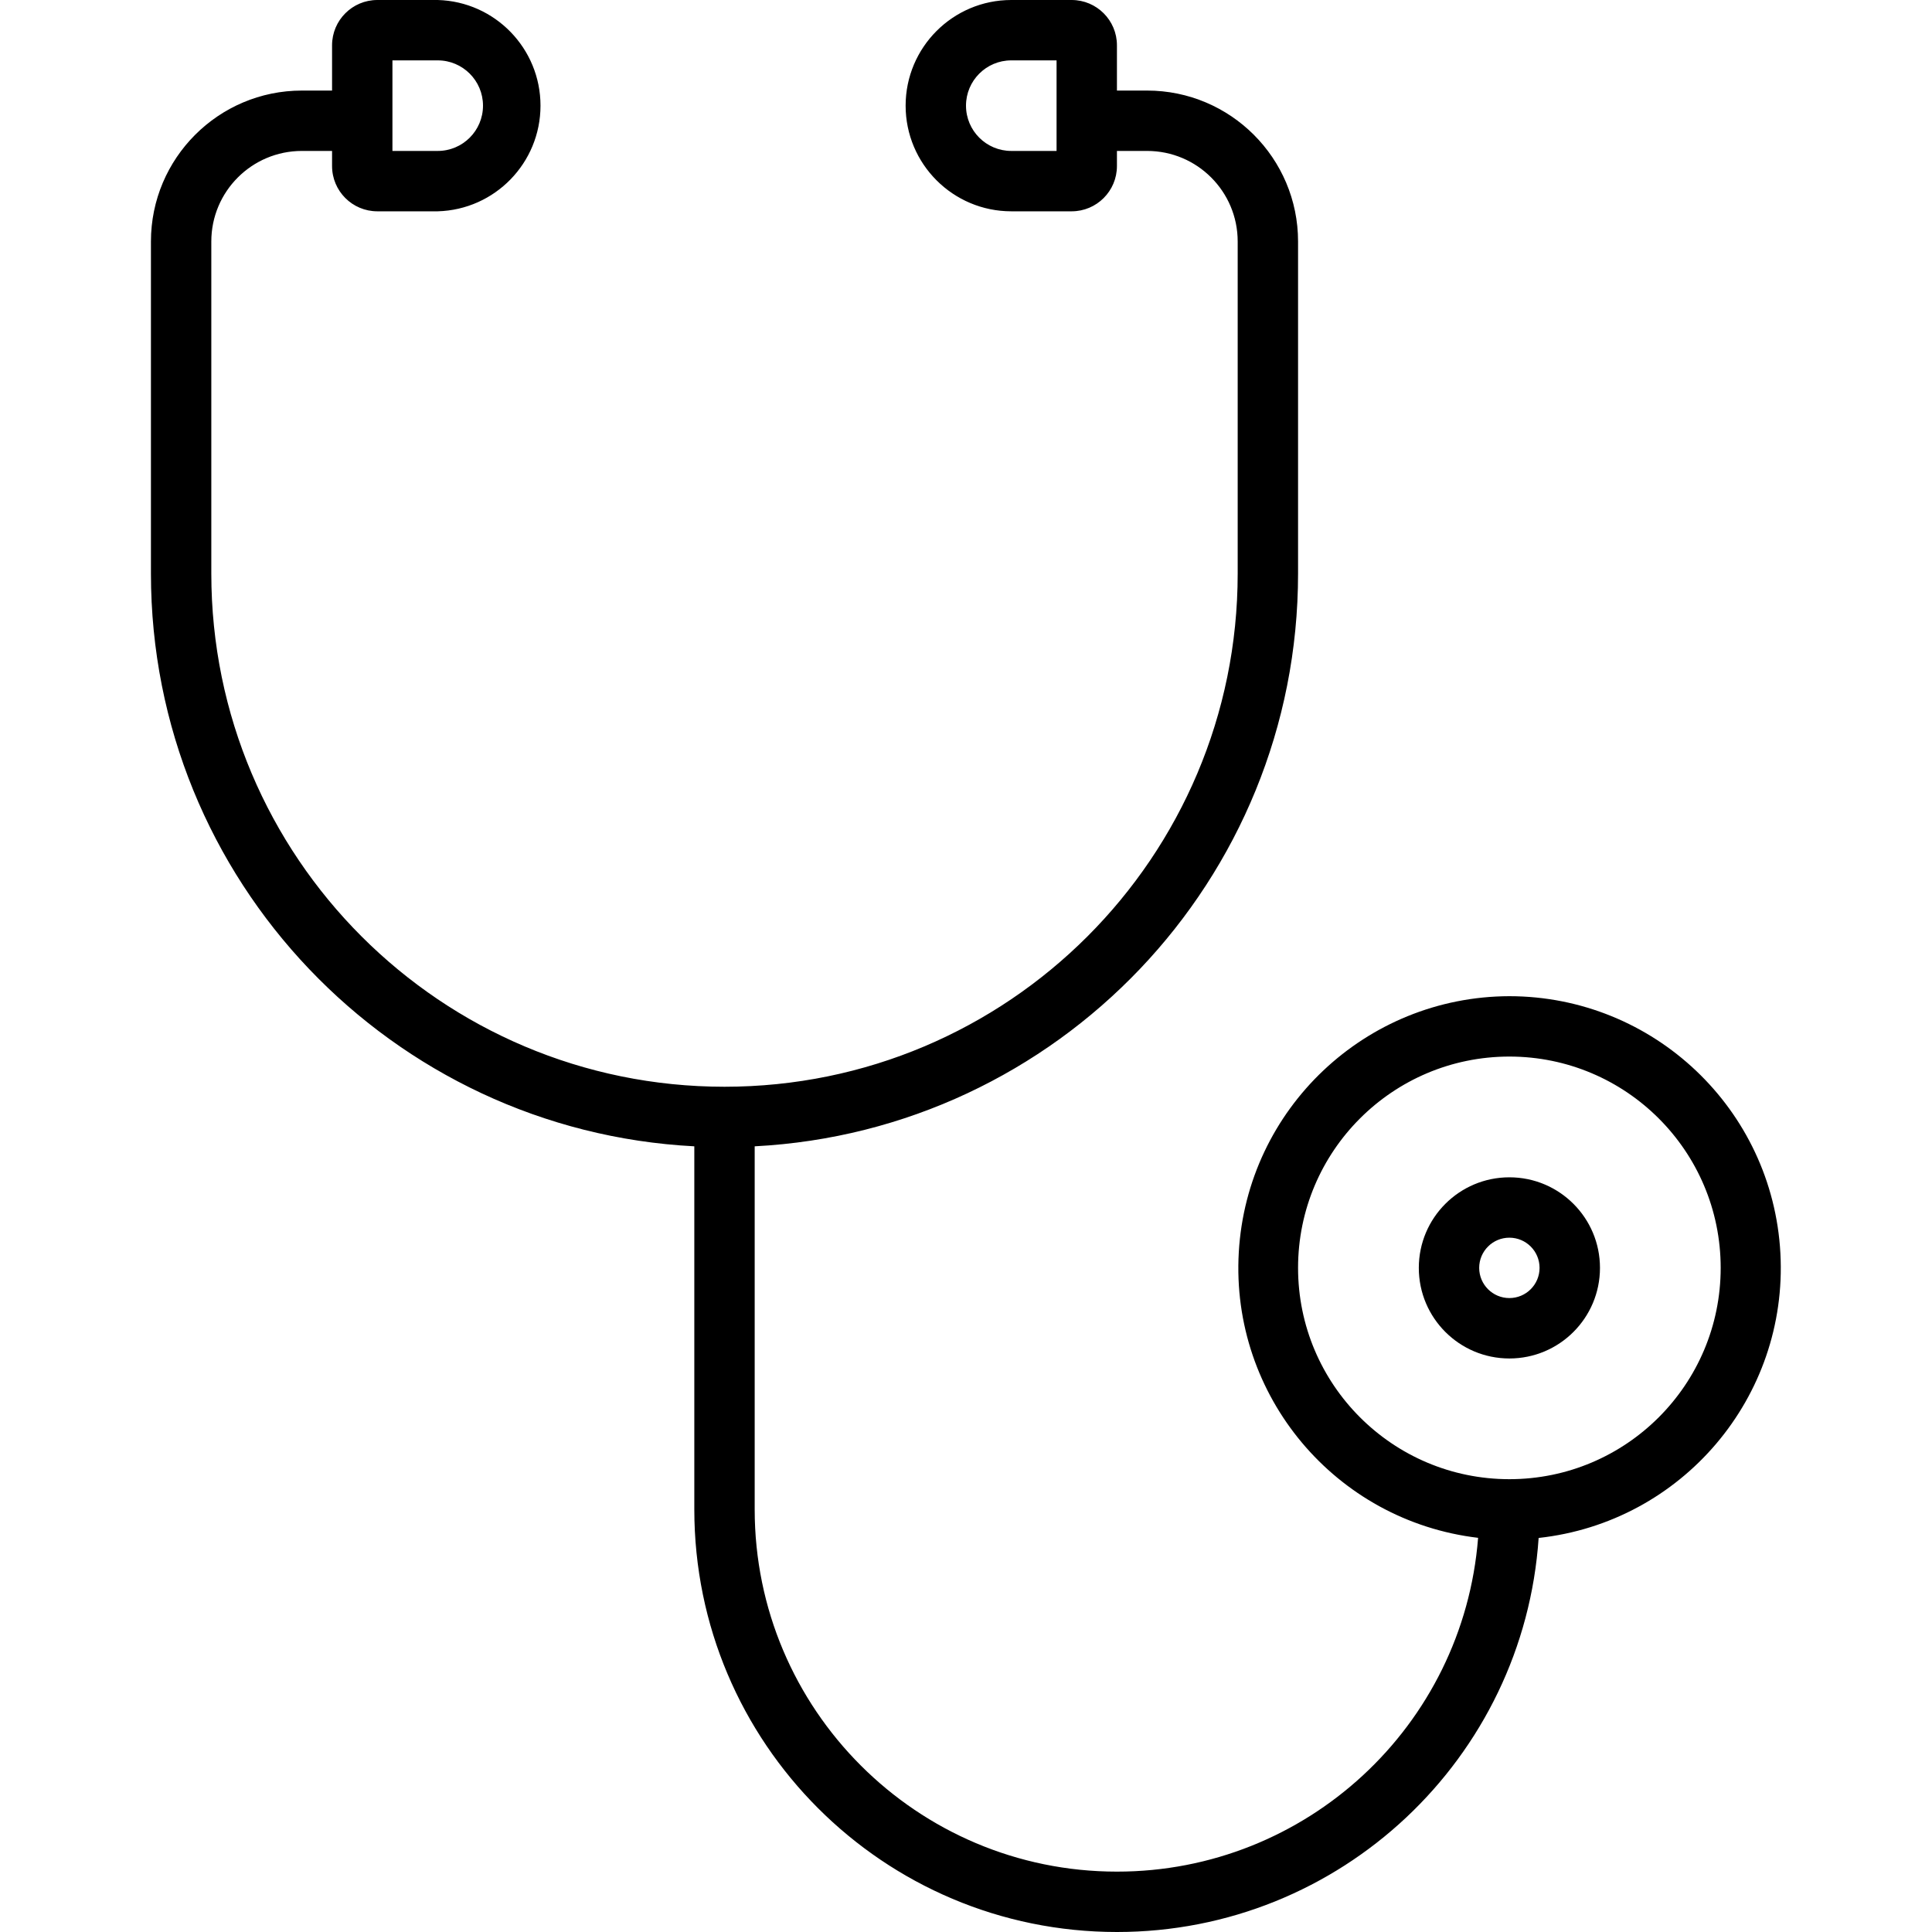
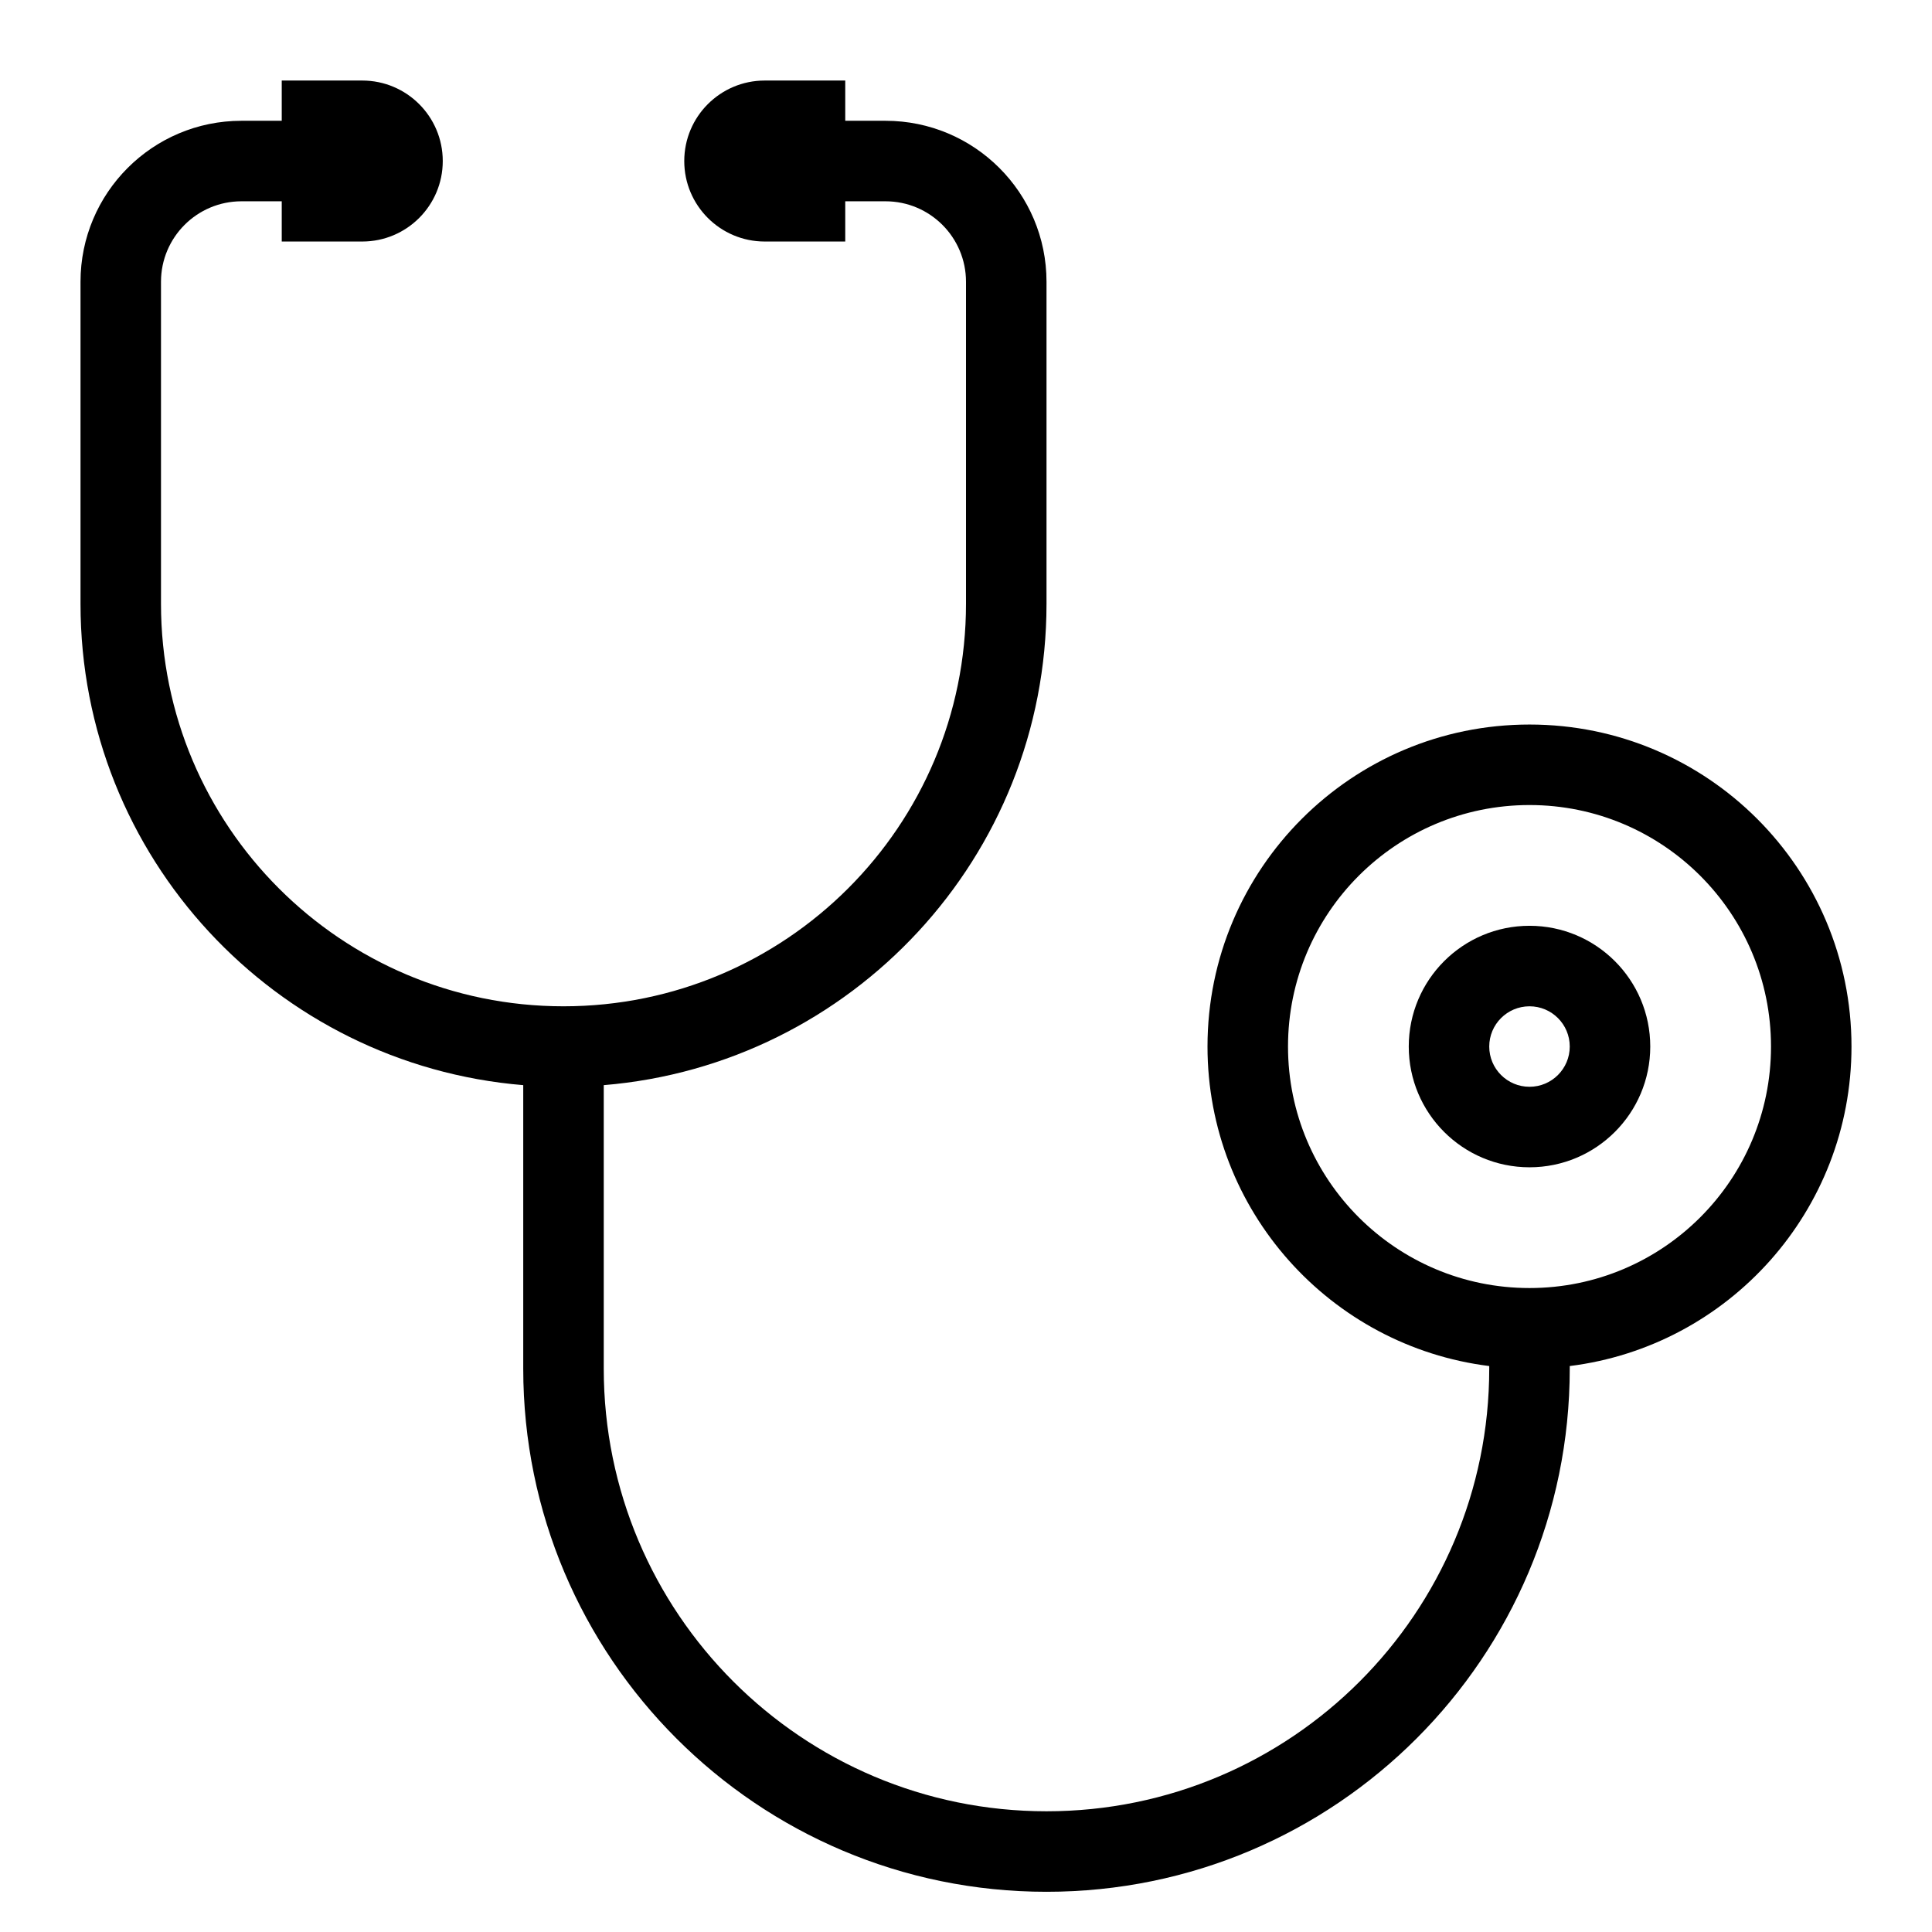
- <svg xmlns="http://www.w3.org/2000/svg" viewBox="0 0 48 48">
-   <g fill-rule="evenodd">
-     <path d="M35.25 31.5a2.25 2.25 0 114.501.001 2.25 2.25 0 01-4.501-.001zm2.25-.75a.75.75 0 100 1.5.75.75 0 000-1.5zm0 0" />
-     <path d="M22.5 2.625A2.626 2.626 0 0125.125 0h1.5c.621 0 1.125.504 1.125 1.125V2.25h.75c2.07 0 3.75 1.68 3.75 3.75v8.25c0 7.617-5.98 13.84-13.5 14.23v9.02c0 4.969 4.031 9 9 9a8.998 8.998 0 008.973-8.293A6.752 6.752 0 0137.5 24.75a6.75 6.75 0 01.727 13.46C37.859 43.68 33.309 48 27.75 48c-5.8 0-10.5-4.7-10.5-10.5v-9.02c-7.52-.39-13.5-6.613-13.5-14.23V6c0-2.07 1.68-3.75 3.75-3.75h.75V1.125C8.25.504 8.754 0 9.375 0h1.5a2.626 2.626 0 010 5.25h-1.5A1.125 1.125 0 018.25 4.125V3.75H7.5A2.25 2.25 0 005.25 6v8.25C5.25 21.293 10.957 27 18 27s12.75-5.707 12.75-12.75V6a2.25 2.25 0 00-2.25-2.25h-.75v.375c0 .621-.504 1.125-1.125 1.125h-1.5A2.626 2.626 0 0122.5 2.625zM25.125 1.5a1.125 1.125 0 000 2.25h1.125V1.5zm7.125 30a5.251 5.251 0 015.25-5.25 5.251 5.251 0 015.25 5.25 5.251 5.251 0 01-5.25 5.25 5.251 5.251 0 01-5.25-5.25zM9.75 3.75V1.5h1.125a1.125 1.125 0 010 2.25zm0 0" />
-   </g>
+ <svg xmlns="http://www.w3.org/2000/svg" viewBox="0 0 64 64">
+   <path fill-rule="evenodd" clip-rule="evenodd" d="M50.667 38.668C52.876 38.668 54.667 36.877 54.667 34.668C54.667 32.459 52.876 30.668 50.667 30.668C48.458 30.668 46.667 32.459 46.667 34.668C46.667 36.877 48.458 38.668 50.667 38.668ZM50.667 36.001C51.403 36.001 52 35.404 52 34.668C52 33.932 51.403 33.335 50.667 33.335C49.93 33.335 49.333 33.932 49.333 34.668C49.333 35.404 49.93 36.001 50.667 36.001Z" />
+   <path fill-rule="evenodd" clip-rule="evenodd" d="M8 4.001H9.333V2.668H12C13.473 2.668 14.667 3.862 14.667 5.335C14.667 6.807 13.473 8.001 12 8.001H9.333V6.668H8C6.527 6.668 5.333 7.862 5.333 9.335V20.001C5.333 27.365 11.303 33.335 18.667 33.335C26.03 33.335 32 27.365 32 20.001V9.335C32 7.862 30.806 6.668 29.333 6.668H28V8.001H25.333C23.861 8.001 22.667 6.807 22.667 5.335C22.667 3.862 23.861 2.668 25.333 2.668H28V4.001H29.333C32.279 4.001 34.667 6.389 34.667 9.335V20.001C34.667 28.389 28.213 35.269 20 35.947V45.335C20 53.435 26.567 60.001 34.667 60.001C42.767 60.001 49.333 53.435 49.333 45.335V45.252C44.072 44.596 40 40.108 40 34.668C40 28.777 44.776 24.001 50.667 24.001C56.558 24.001 61.333 28.777 61.333 34.668C61.333 40.108 57.262 44.596 52 45.252V45.335C52 54.908 44.24 62.668 34.667 62.668C25.094 62.668 17.333 54.908 17.333 45.335V35.947C9.121 35.269 2.667 28.389 2.667 20.001V9.335C2.667 6.389 5.055 4.001 8 4.001ZM58.667 34.668C58.667 39.086 55.085 42.668 50.667 42.668C46.248 42.668 42.667 39.086 42.667 34.668C42.667 30.25 46.248 26.668 50.667 26.668C55.085 26.668 58.667 30.25 58.667 34.668Z" />
</svg>
